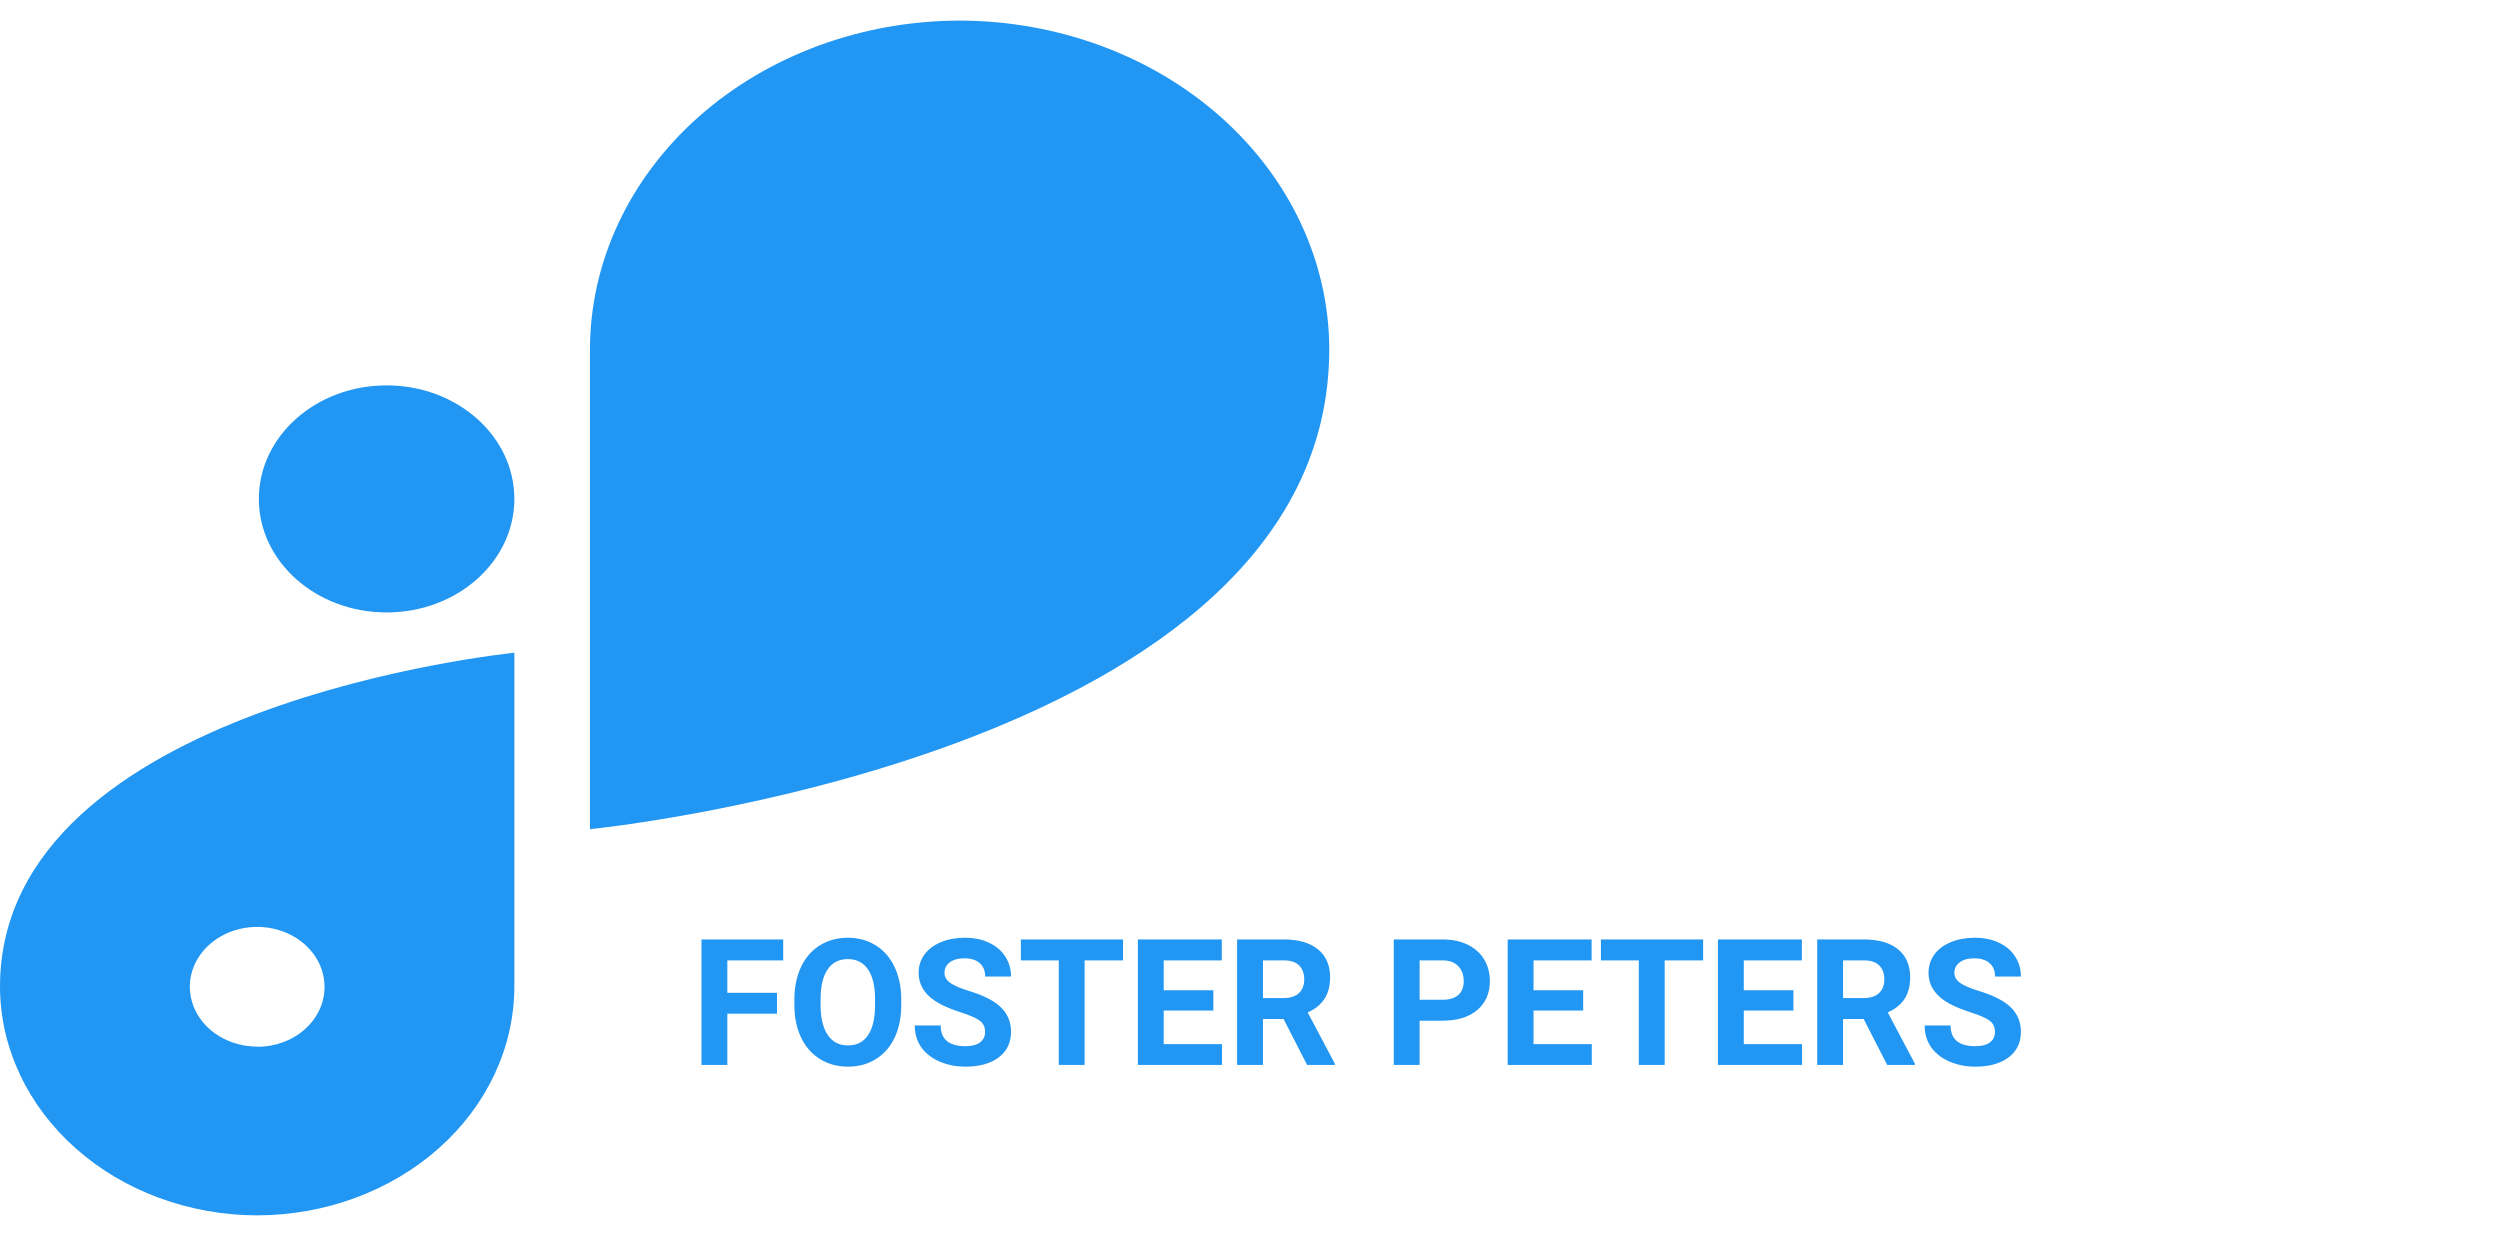
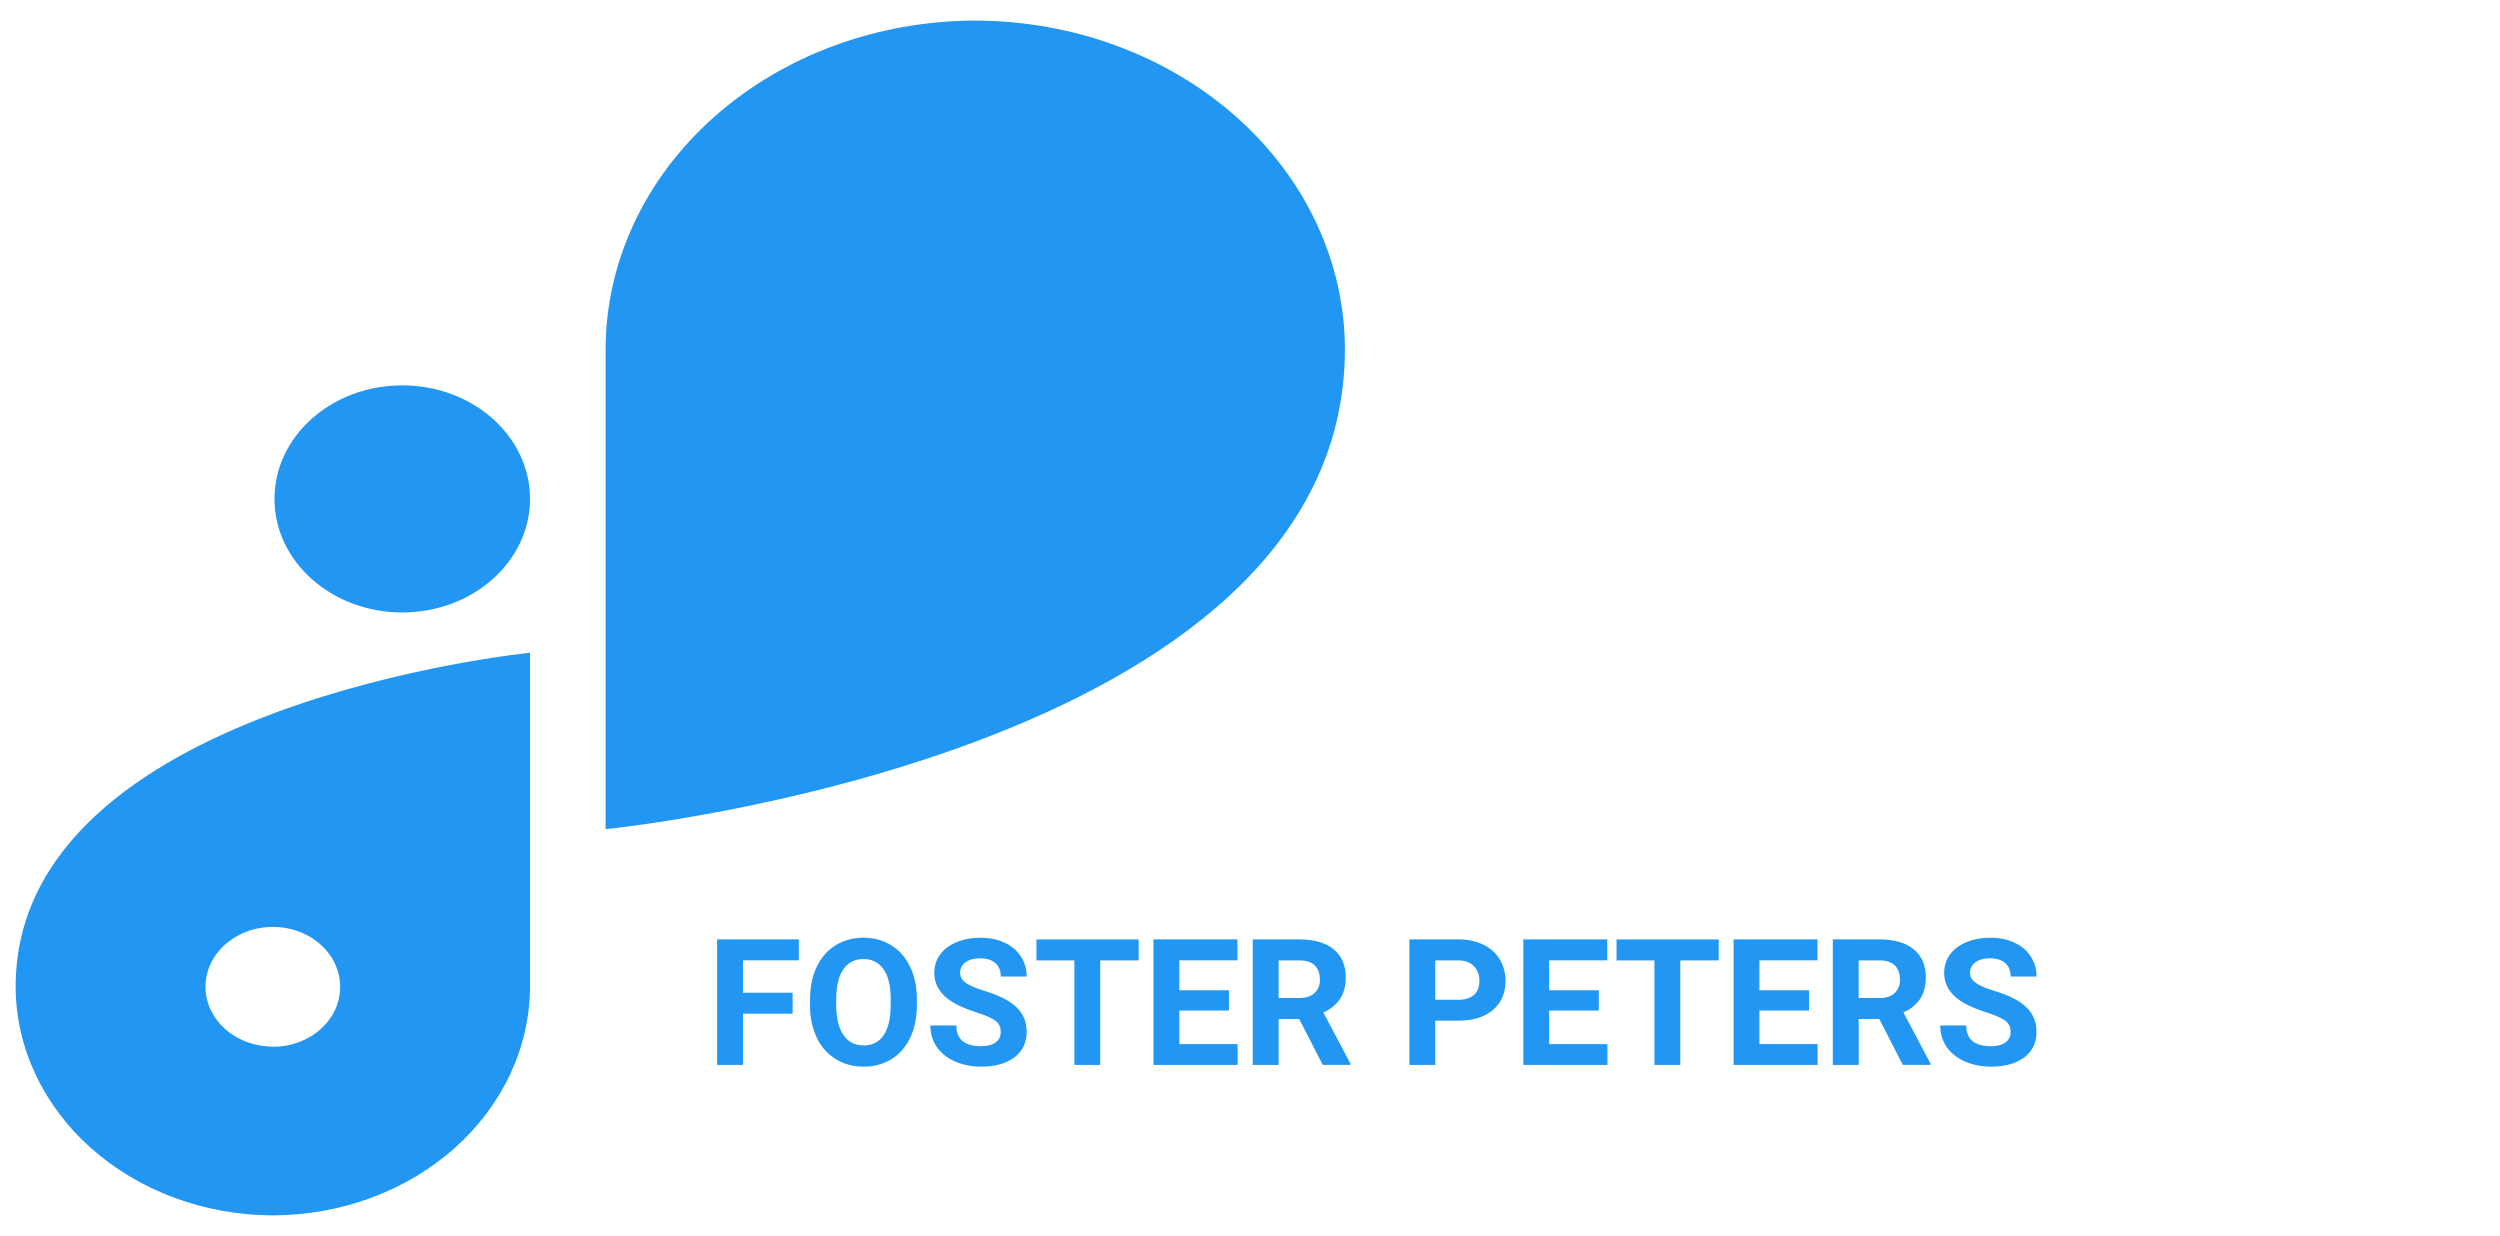
- <svg xmlns="http://www.w3.org/2000/svg" width="85" height="42" viewBox="0 0 85 42" fill="none">
-   <path d="M13.146 13.103H13.143C10.745 13.103 8.801 14.83 8.801 16.962V16.964C8.801 19.095 10.745 20.823 13.143 20.823H13.146C15.544 20.823 17.488 19.095 17.488 16.964V16.962C17.488 14.83 15.544 13.103 13.146 13.103Z" fill="#2196F3" />
-   <path d="M45.195 11.869C45.188 8.909 43.862 6.072 41.507 3.979C39.153 1.886 35.96 0.707 32.63 0.7V0.7C29.298 0.705 26.105 1.884 23.748 3.977C21.392 6.071 20.066 8.908 20.059 11.869V28.192C20.059 28.192 45.192 25.704 45.195 11.872V11.869Z" fill="#2196F3" />
-   <path d="M0 33.55C0.006 35.609 0.929 37.583 2.568 39.039C4.206 40.496 6.427 41.317 8.744 41.323C11.061 41.317 13.281 40.496 14.92 39.04C16.558 37.584 17.482 35.611 17.488 33.552V22.194C17.488 22.194 0 23.927 0 33.55ZM8.744 35.584C8.291 35.584 7.849 35.465 7.472 35.242C7.095 35.018 6.802 34.7 6.629 34.328C6.455 33.956 6.41 33.547 6.498 33.153C6.587 32.758 6.805 32.395 7.125 32.111C7.445 31.826 7.853 31.632 8.297 31.554C8.742 31.475 9.202 31.515 9.62 31.669C10.039 31.823 10.396 32.084 10.648 32.419C10.9 32.754 11.034 33.147 11.034 33.55C11.035 33.817 10.977 34.083 10.862 34.331C10.748 34.578 10.579 34.804 10.366 34.993C10.154 35.183 9.901 35.334 9.622 35.436C9.344 35.539 9.046 35.592 8.744 35.592V35.584Z" fill="#2196F3" />
-   <path d="M26.418 34.464H24.73V36.207H23.851V31.941H26.629V32.653H24.73V33.755H26.418V34.464ZM30.642 34.171C30.642 34.591 30.568 34.959 30.42 35.275C30.271 35.592 30.058 35.836 29.781 36.008C29.506 36.18 29.189 36.266 28.832 36.266C28.478 36.266 28.163 36.181 27.885 36.011C27.608 35.841 27.393 35.599 27.241 35.284C27.089 34.968 27.011 34.604 27.009 34.194V33.983C27.009 33.563 27.085 33.194 27.235 32.876C27.387 32.556 27.601 32.31 27.877 32.141C28.154 31.969 28.47 31.883 28.826 31.883C29.181 31.883 29.497 31.969 29.772 32.141C30.049 32.31 30.263 32.556 30.414 32.876C30.566 33.194 30.642 33.562 30.642 33.98V34.171ZM29.752 33.977C29.752 33.53 29.672 33.19 29.511 32.958C29.351 32.725 29.123 32.609 28.826 32.609C28.531 32.609 28.303 32.724 28.143 32.955C27.983 33.184 27.902 33.519 27.9 33.963V34.171C27.9 34.606 27.98 34.944 28.14 35.184C28.3 35.425 28.531 35.545 28.832 35.545C29.127 35.545 29.353 35.43 29.511 35.199C29.67 34.967 29.75 34.629 29.752 34.185V33.977ZM33.493 35.088C33.493 34.922 33.434 34.795 33.317 34.707C33.2 34.617 32.989 34.523 32.684 34.426C32.38 34.326 32.138 34.228 31.961 34.133C31.476 33.871 31.234 33.518 31.234 33.075C31.234 32.845 31.299 32.639 31.427 32.46C31.558 32.278 31.745 32.137 31.987 32.035C32.231 31.933 32.505 31.883 32.807 31.883C33.112 31.883 33.383 31.938 33.622 32.05C33.86 32.159 34.045 32.314 34.175 32.516C34.308 32.717 34.375 32.945 34.375 33.201H33.496C33.496 33.006 33.434 32.854 33.311 32.747C33.188 32.638 33.015 32.583 32.793 32.583C32.578 32.583 32.411 32.629 32.292 32.721C32.172 32.81 32.113 32.93 32.113 33.078C32.113 33.217 32.182 33.333 32.321 33.427C32.462 33.52 32.668 33.608 32.939 33.69C33.439 33.841 33.803 34.027 34.032 34.25C34.26 34.472 34.375 34.75 34.375 35.082C34.375 35.451 34.235 35.741 33.956 35.952C33.676 36.161 33.3 36.266 32.828 36.266C32.5 36.266 32.201 36.206 31.931 36.087C31.662 35.966 31.456 35.801 31.313 35.592C31.172 35.383 31.102 35.141 31.102 34.865H31.984C31.984 35.336 32.265 35.571 32.828 35.571C33.037 35.571 33.2 35.529 33.317 35.445C33.434 35.359 33.493 35.24 33.493 35.088ZM38.183 32.653H36.877V36.207H35.998V32.653H34.709V31.941H38.183V32.653ZM41.254 34.358H39.566V35.501H41.547V36.207H38.687V31.941H41.541V32.653H39.566V33.67H41.254V34.358ZM43.641 34.645H42.941V36.207H42.062V31.941H43.647C44.151 31.941 44.54 32.054 44.813 32.278C45.087 32.503 45.223 32.82 45.223 33.23C45.223 33.521 45.16 33.764 45.033 33.96C44.908 34.153 44.718 34.307 44.462 34.423L45.385 36.166V36.207H44.441L43.641 34.645ZM42.941 33.934H43.65C43.871 33.934 44.042 33.878 44.163 33.767C44.284 33.653 44.344 33.498 44.344 33.301C44.344 33.099 44.287 32.941 44.172 32.826C44.058 32.711 43.883 32.653 43.647 32.653H42.941V33.934ZM48.267 34.704V36.207H47.388V31.941H49.052C49.373 31.941 49.654 32 49.896 32.117C50.14 32.234 50.328 32.401 50.459 32.618C50.59 32.833 50.655 33.078 50.655 33.353C50.655 33.771 50.511 34.101 50.224 34.344C49.939 34.584 49.544 34.704 49.038 34.704H48.267ZM48.267 33.992H49.052C49.285 33.992 49.462 33.937 49.583 33.828C49.706 33.719 49.767 33.562 49.767 33.359C49.767 33.15 49.706 32.981 49.583 32.852C49.46 32.724 49.29 32.657 49.073 32.653H48.267V33.992ZM53.828 34.358H52.14V35.501H54.121V36.207H51.261V31.941H54.115V32.653H52.14V33.67H53.828V34.358ZM57.906 32.653H56.599V36.207H55.72V32.653H54.431V31.941H57.906V32.653ZM60.976 34.358H59.289V35.501H61.269V36.207H58.41V31.941H61.263V32.653H59.289V33.67H60.976V34.358ZM63.364 34.645H62.664V36.207H61.785V31.941H63.37C63.874 31.941 64.262 32.054 64.536 32.278C64.809 32.503 64.946 32.82 64.946 33.23C64.946 33.521 64.882 33.764 64.756 33.96C64.631 34.153 64.44 34.307 64.184 34.423L65.107 36.166V36.207H64.164L63.364 34.645ZM62.664 33.934H63.373C63.593 33.934 63.764 33.878 63.885 33.767C64.007 33.653 64.067 33.498 64.067 33.301C64.067 33.099 64.01 32.941 63.894 32.826C63.781 32.711 63.606 32.653 63.37 32.653H62.664V33.934ZM67.829 35.088C67.829 34.922 67.77 34.795 67.653 34.707C67.536 34.617 67.325 34.523 67.02 34.426C66.716 34.326 66.474 34.228 66.297 34.133C65.812 33.871 65.57 33.518 65.57 33.075C65.57 32.845 65.635 32.639 65.763 32.46C65.894 32.278 66.081 32.137 66.323 32.035C66.567 31.933 66.841 31.883 67.143 31.883C67.448 31.883 67.719 31.938 67.958 32.05C68.196 32.159 68.381 32.314 68.511 32.516C68.644 32.717 68.711 32.945 68.711 33.201H67.832C67.832 33.006 67.77 32.854 67.647 32.747C67.524 32.638 67.351 32.583 67.129 32.583C66.914 32.583 66.747 32.629 66.628 32.721C66.508 32.81 66.449 32.93 66.449 33.078C66.449 33.217 66.518 33.333 66.657 33.427C66.797 33.52 67.004 33.608 67.275 33.69C67.775 33.841 68.139 34.027 68.368 34.25C68.596 34.472 68.711 34.75 68.711 35.082C68.711 35.451 68.571 35.741 68.292 35.952C68.012 36.161 67.636 36.266 67.164 36.266C66.836 36.266 66.537 36.206 66.267 36.087C65.998 35.966 65.792 35.801 65.649 35.592C65.508 35.383 65.438 35.141 65.438 34.865H66.32C66.32 35.336 66.601 35.571 67.164 35.571C67.373 35.571 67.536 35.529 67.653 35.445C67.77 35.359 67.829 35.24 67.829 35.088Z" fill="#2196F3" />
+ <svg xmlns="http://www.w3.org/2000/svg" width="85" height="42" fill="none">
+   <path d="M13.678 13.103h-.003c-2.398 0-4.342 1.727-4.342 3.859v.002c0 2.131 1.944 3.859 4.342 3.859h.003c2.398 0 4.342-1.728 4.342-3.859v-.002c0-2.132-1.944-3.86-4.342-3.86ZM45.727 11.87c-.007-2.96-1.333-5.798-3.688-7.891C39.684 1.886 36.492.707 33.161.7c-3.331.005-6.525 1.184-8.881 3.277-2.356 2.094-3.683 4.931-3.69 7.892v16.323s25.134-2.488 25.137-16.32v-.003ZM.532 33.55c.006 2.06.929 4.033 2.567 5.49 1.639 1.456 3.86 2.277 6.177 2.283 2.317-.006 4.537-.827 6.175-2.283 1.639-1.456 2.562-3.429 2.569-5.488V22.194S.532 23.927.532 33.55Zm8.744 2.034c-.453 0-.896-.119-1.272-.343a2.107 2.107 0 0 1-.844-.913 1.825 1.825 0 0 1-.13-1.175c.088-.395.306-.758.627-1.042a2.39 2.39 0 0 1 1.172-.557 2.558 2.558 0 0 1 1.323.115c.418.154.776.415 1.028.75.251.335.386.728.386 1.13 0 .268-.058.534-.172.782a2.036 2.036 0 0 1-.496.662c-.213.19-.466.34-.744.443a2.54 2.54 0 0 1-.878.156v-.008ZM26.95 34.464h-1.688v1.743h-.88V31.94h2.778v.712h-1.898v1.102h1.687v.709Zm4.224-.293c0 .42-.074.788-.223 1.104-.148.317-.361.56-.638.733a1.755 1.755 0 0 1-.95.258c-.353 0-.669-.085-.946-.255a1.695 1.695 0 0 1-.645-.727 2.511 2.511 0 0 1-.23-1.09v-.21c0-.42.074-.79.225-1.108.152-.32.366-.566.641-.735.278-.172.594-.258.95-.258.355 0 .67.086.946.258.277.17.491.415.641.735.153.318.229.686.229 1.104v.19Zm-.89-.194c0-.447-.08-.787-.241-1.02a.783.783 0 0 0-.685-.348.782.782 0 0 0-.683.346c-.16.229-.241.564-.243 1.008v.208c0 .435.08.773.24 1.013.16.24.39.36.691.36a.775.775 0 0 0 .68-.345c.158-.232.238-.57.24-1.014v-.208Zm3.74 1.11a.447.447 0 0 0-.175-.38c-.117-.09-.328-.184-.633-.281a4.575 4.575 0 0 1-.724-.293c-.484-.262-.726-.615-.726-1.058 0-.23.064-.436.193-.615.13-.182.317-.323.56-.425.244-.101.517-.152.82-.152.305 0 .576.055.814.167.239.11.423.264.554.466.133.2.2.43.2.685h-.88c0-.195-.061-.347-.184-.454-.123-.11-.296-.164-.519-.164-.215 0-.382.046-.5.138a.426.426 0 0 0-.18.357c0 .139.07.255.209.349.14.093.346.181.618.263.5.15.864.337 1.093.56.228.222.342.5.342.832 0 .369-.14.66-.419.87-.279.209-.655.314-1.128.314-.328 0-.627-.06-.896-.18a1.438 1.438 0 0 1-.618-.494 1.27 1.27 0 0 1-.211-.727h.882c0 .47.28.706.843.706.21 0 .372-.042.49-.126a.418.418 0 0 0 .176-.357Zm4.69-2.434h-1.306v3.554h-.879v-3.554H35.24v-.712h3.475v.712Zm3.071 1.705h-1.687v1.143h1.98v.706h-2.86V31.94h2.854v.712h-1.974v1.017h1.687v.688Zm2.388.287h-.7v1.562h-.88V31.94h1.586c.504 0 .892.113 1.166.337.273.225.41.542.41.952 0 .291-.064.535-.19.73a1.282 1.282 0 0 1-.572.463l.923 1.743v.04h-.943l-.8-1.56Zm-.7-.712h.709c.22 0 .391-.055.512-.166a.607.607 0 0 0 .182-.466c0-.202-.058-.36-.173-.475-.113-.115-.288-.173-.524-.173h-.706v1.28Zm5.326.771v1.503h-.879V31.94h1.664c.32 0 .602.059.844.176.244.117.431.284.562.501.131.215.197.46.197.735 0 .418-.144.748-.431.99-.285.24-.68.361-1.187.361h-.77Zm0-.712h.785c.232 0 .41-.055.53-.164.123-.11.185-.266.185-.469a.704.704 0 0 0-.185-.507c-.123-.128-.293-.195-.51-.199H48.8v1.34Zm5.56.366h-1.687v1.143h1.98v.706h-2.859V31.94h2.854v.712h-1.975v1.017h1.687v.688Zm4.079-1.705H57.13v3.554h-.879v-3.554h-1.289v-.712h3.475v.712Zm3.07 1.705H59.82v1.143h1.98v.706h-2.858V31.94h2.853v.712H59.82v1.017h1.688v.688Zm2.388.287h-.7v1.562h-.88V31.94h1.585c.504 0 .893.113 1.166.337.274.225.41.542.41.952 0 .291-.063.535-.19.73a1.283 1.283 0 0 1-.571.463l.923 1.743v.04h-.944l-.8-1.56Zm-.7-.712h.708c.221 0 .392-.055.513-.166a.607.607 0 0 0 .182-.466c0-.202-.058-.36-.173-.475-.113-.115-.288-.173-.525-.173h-.706v1.28Zm5.164 1.155a.447.447 0 0 0-.175-.381c-.118-.09-.329-.184-.633-.281a4.57 4.57 0 0 1-.724-.293c-.484-.262-.726-.615-.726-1.058 0-.23.064-.436.193-.615.13-.182.317-.323.56-.425.244-.101.517-.152.82-.152.305 0 .576.055.814.167.239.11.423.264.554.466.133.2.2.43.2.685h-.88c0-.195-.061-.347-.184-.454-.123-.11-.296-.164-.519-.164-.215 0-.382.046-.5.138a.426.426 0 0 0-.18.357c0 .139.07.255.209.349.14.093.346.181.618.263.5.15.864.337 1.093.56.228.222.342.5.342.832 0 .369-.14.66-.419.87-.279.209-.655.314-1.128.314-.328 0-.627-.06-.896-.18a1.439 1.439 0 0 1-.618-.494 1.27 1.27 0 0 1-.211-.727h.882c0 .47.28.706.843.706.21 0 .372-.042.49-.126a.418.418 0 0 0 .175-.357Z" fill="#2196F3" />
</svg>
